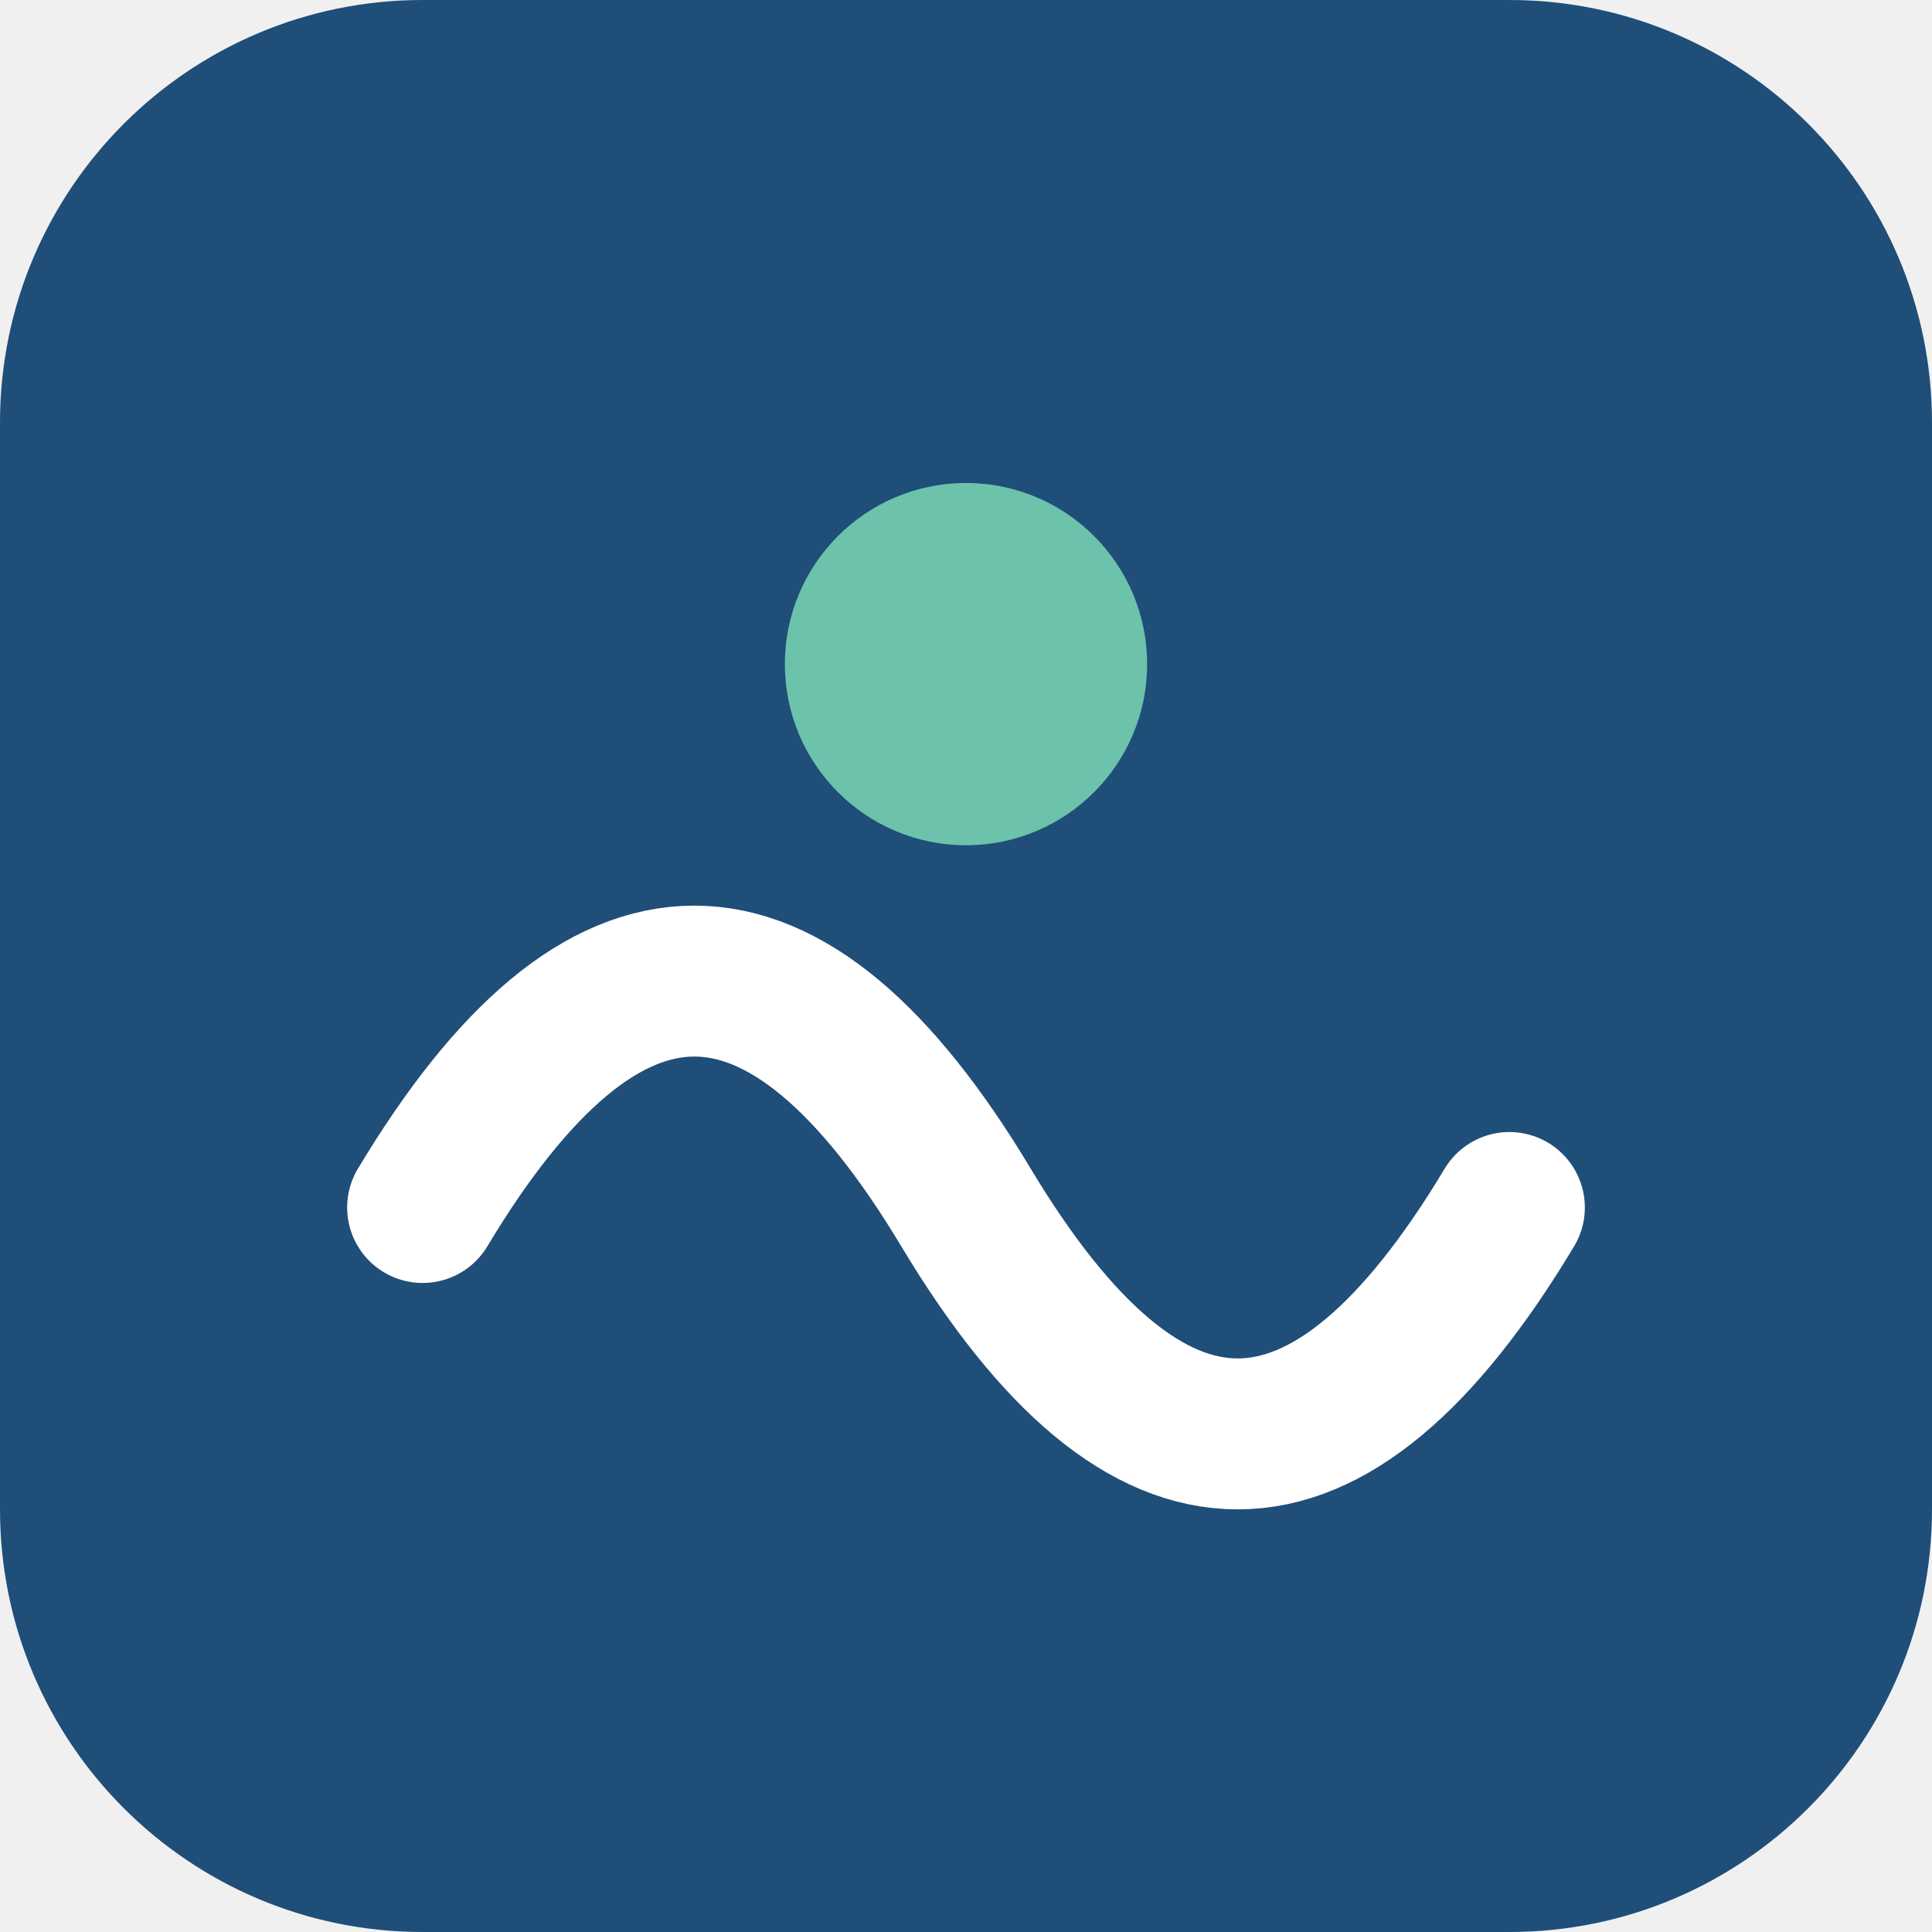
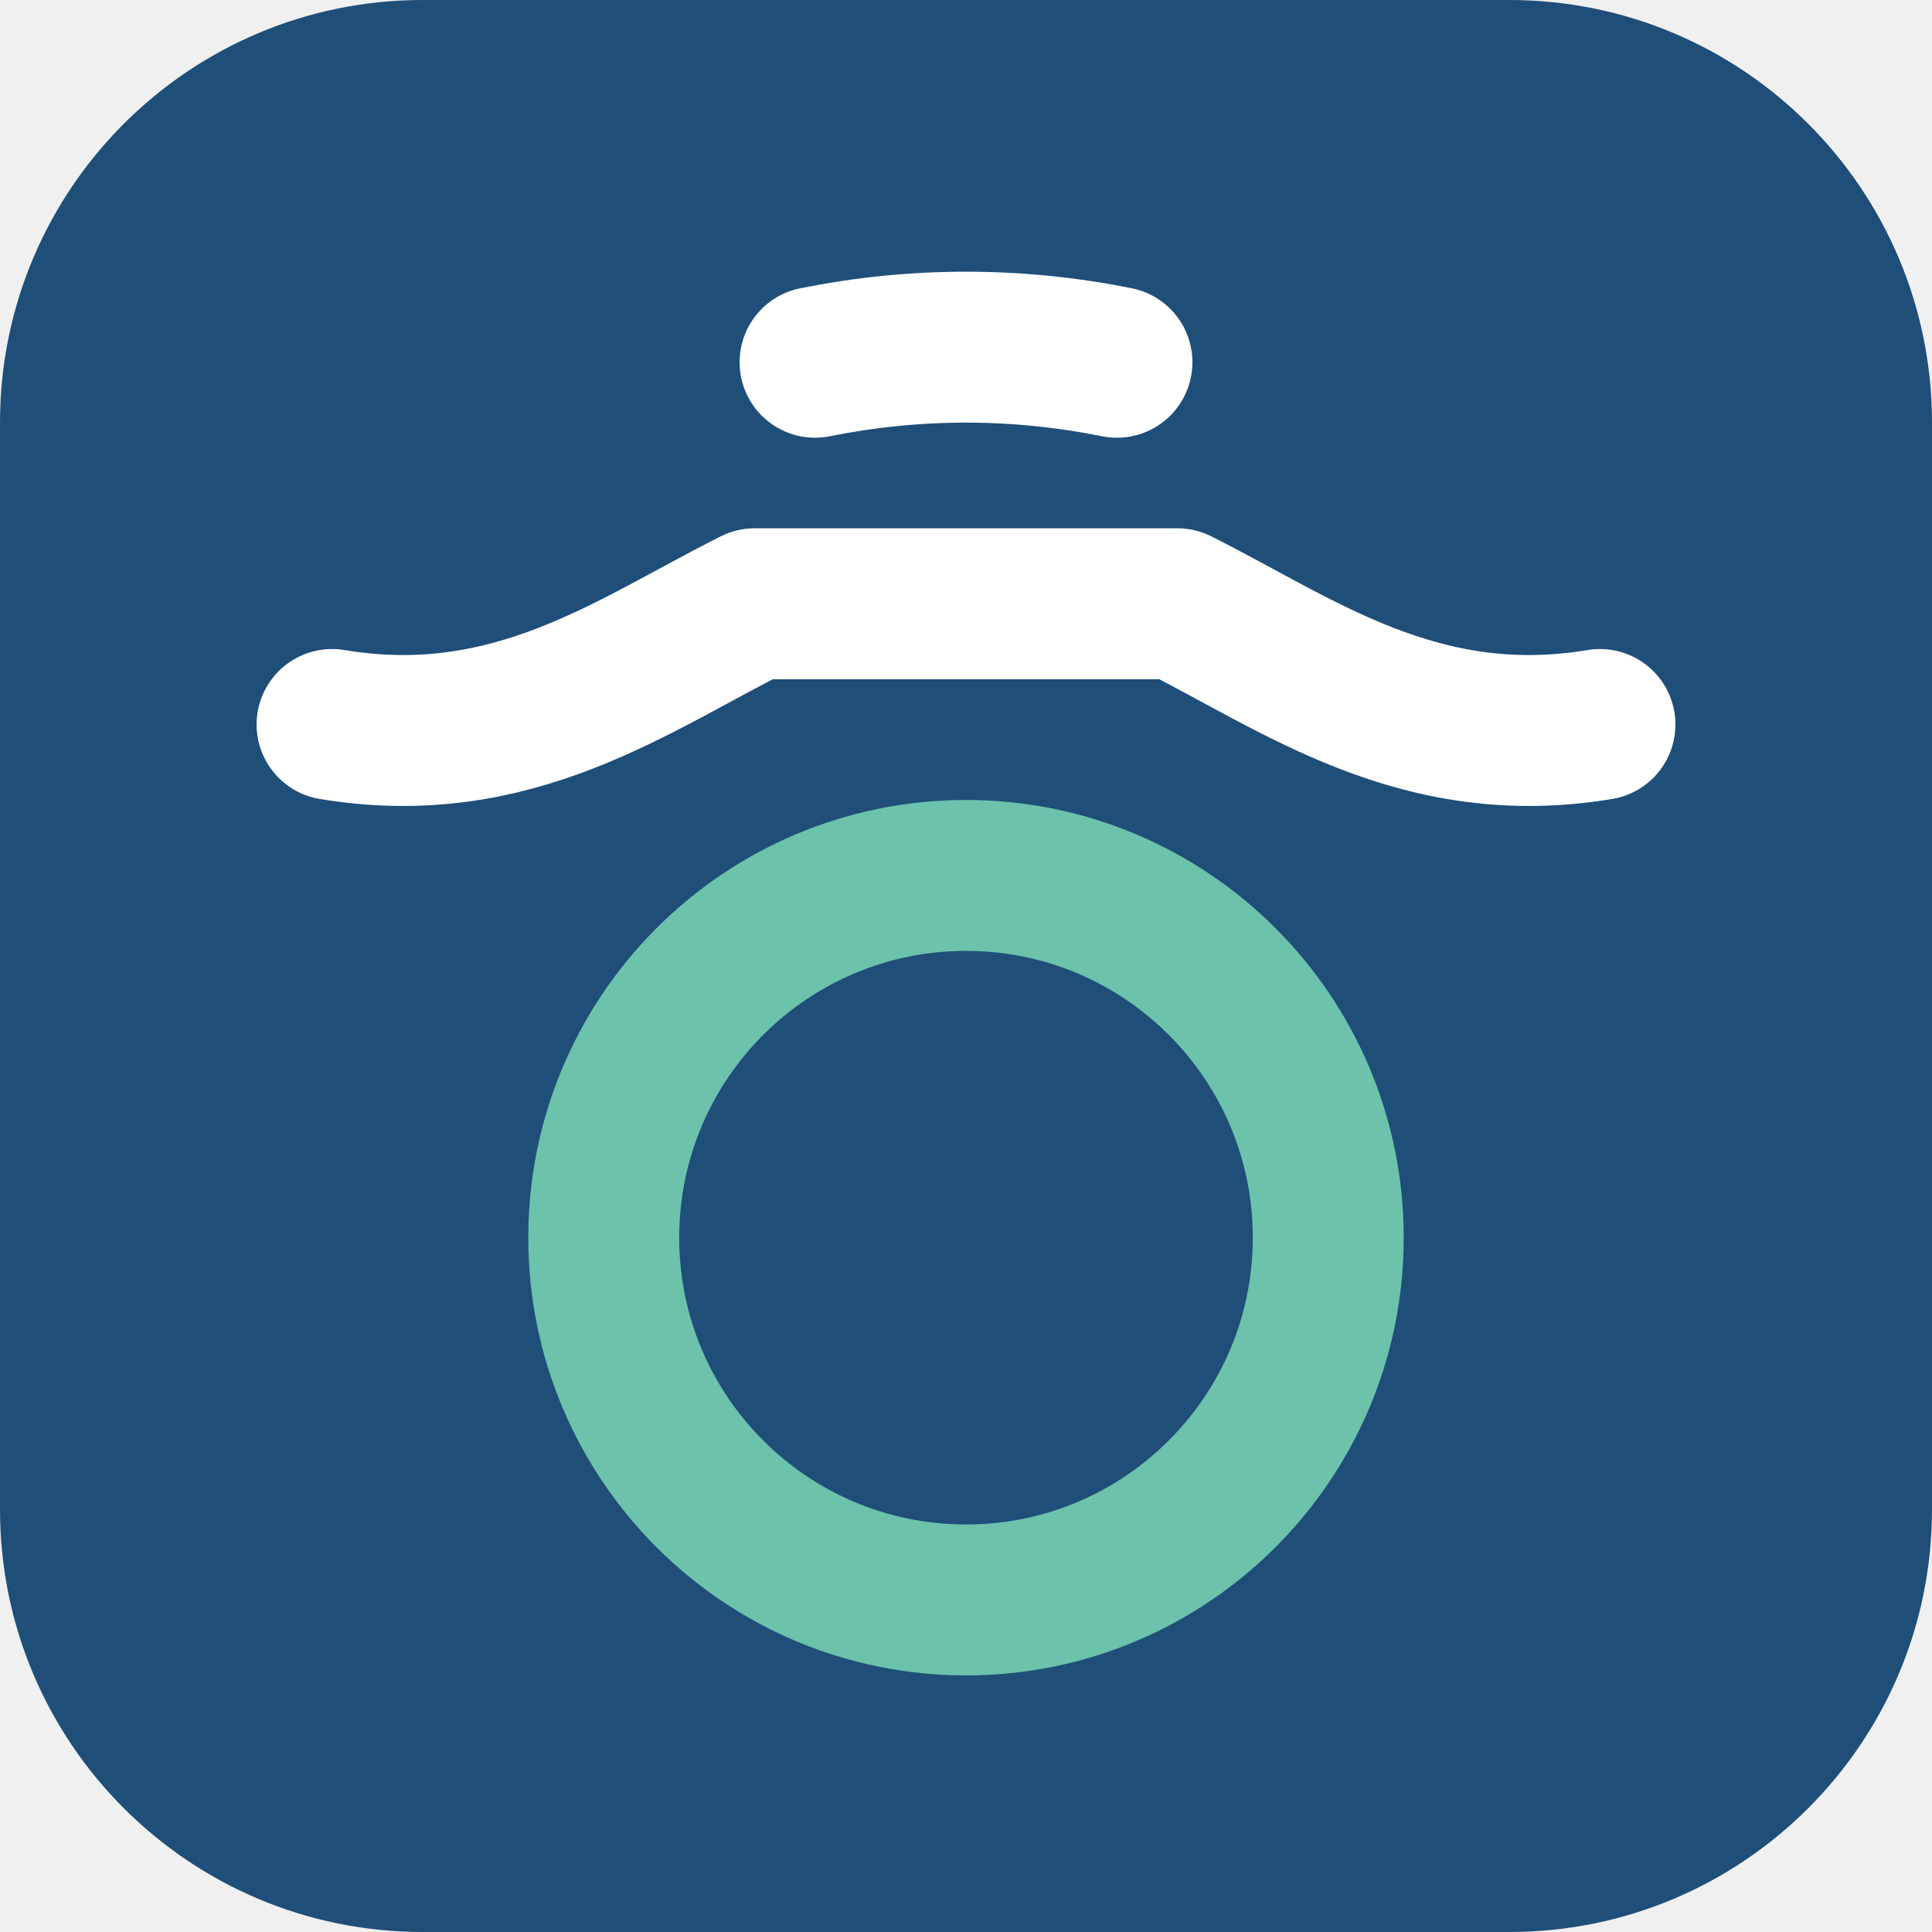
<svg xmlns="http://www.w3.org/2000/svg" viewBox="0 0 64 64">
  <rect width="64" height="64" rx="14" fill="#1F4E79" />
-   <path d="M14 40c6-10 12-10 18 0s12 10 18 0" fill="none" stroke="#fff" stroke-width="5" stroke-linecap="round" />
-   <circle cx="32" cy="22" r="6" fill="#6CC2AB" />
+   <path d="M27 12Q32 11 37 12" fill="none" stroke="#fff" stroke-width="5" stroke-linecap="round" />
+   <path d="M11 24C17 25 21 22 25 20H39C43 22 47 25 53 24" fill="none" stroke="#fff" stroke-width="5" stroke-linecap="round" stroke-linejoin="round" />
+   <circle cx="32" cy="41" r="12" fill="none" stroke="#6CC2AB" stroke-width="5" />
</svg>
